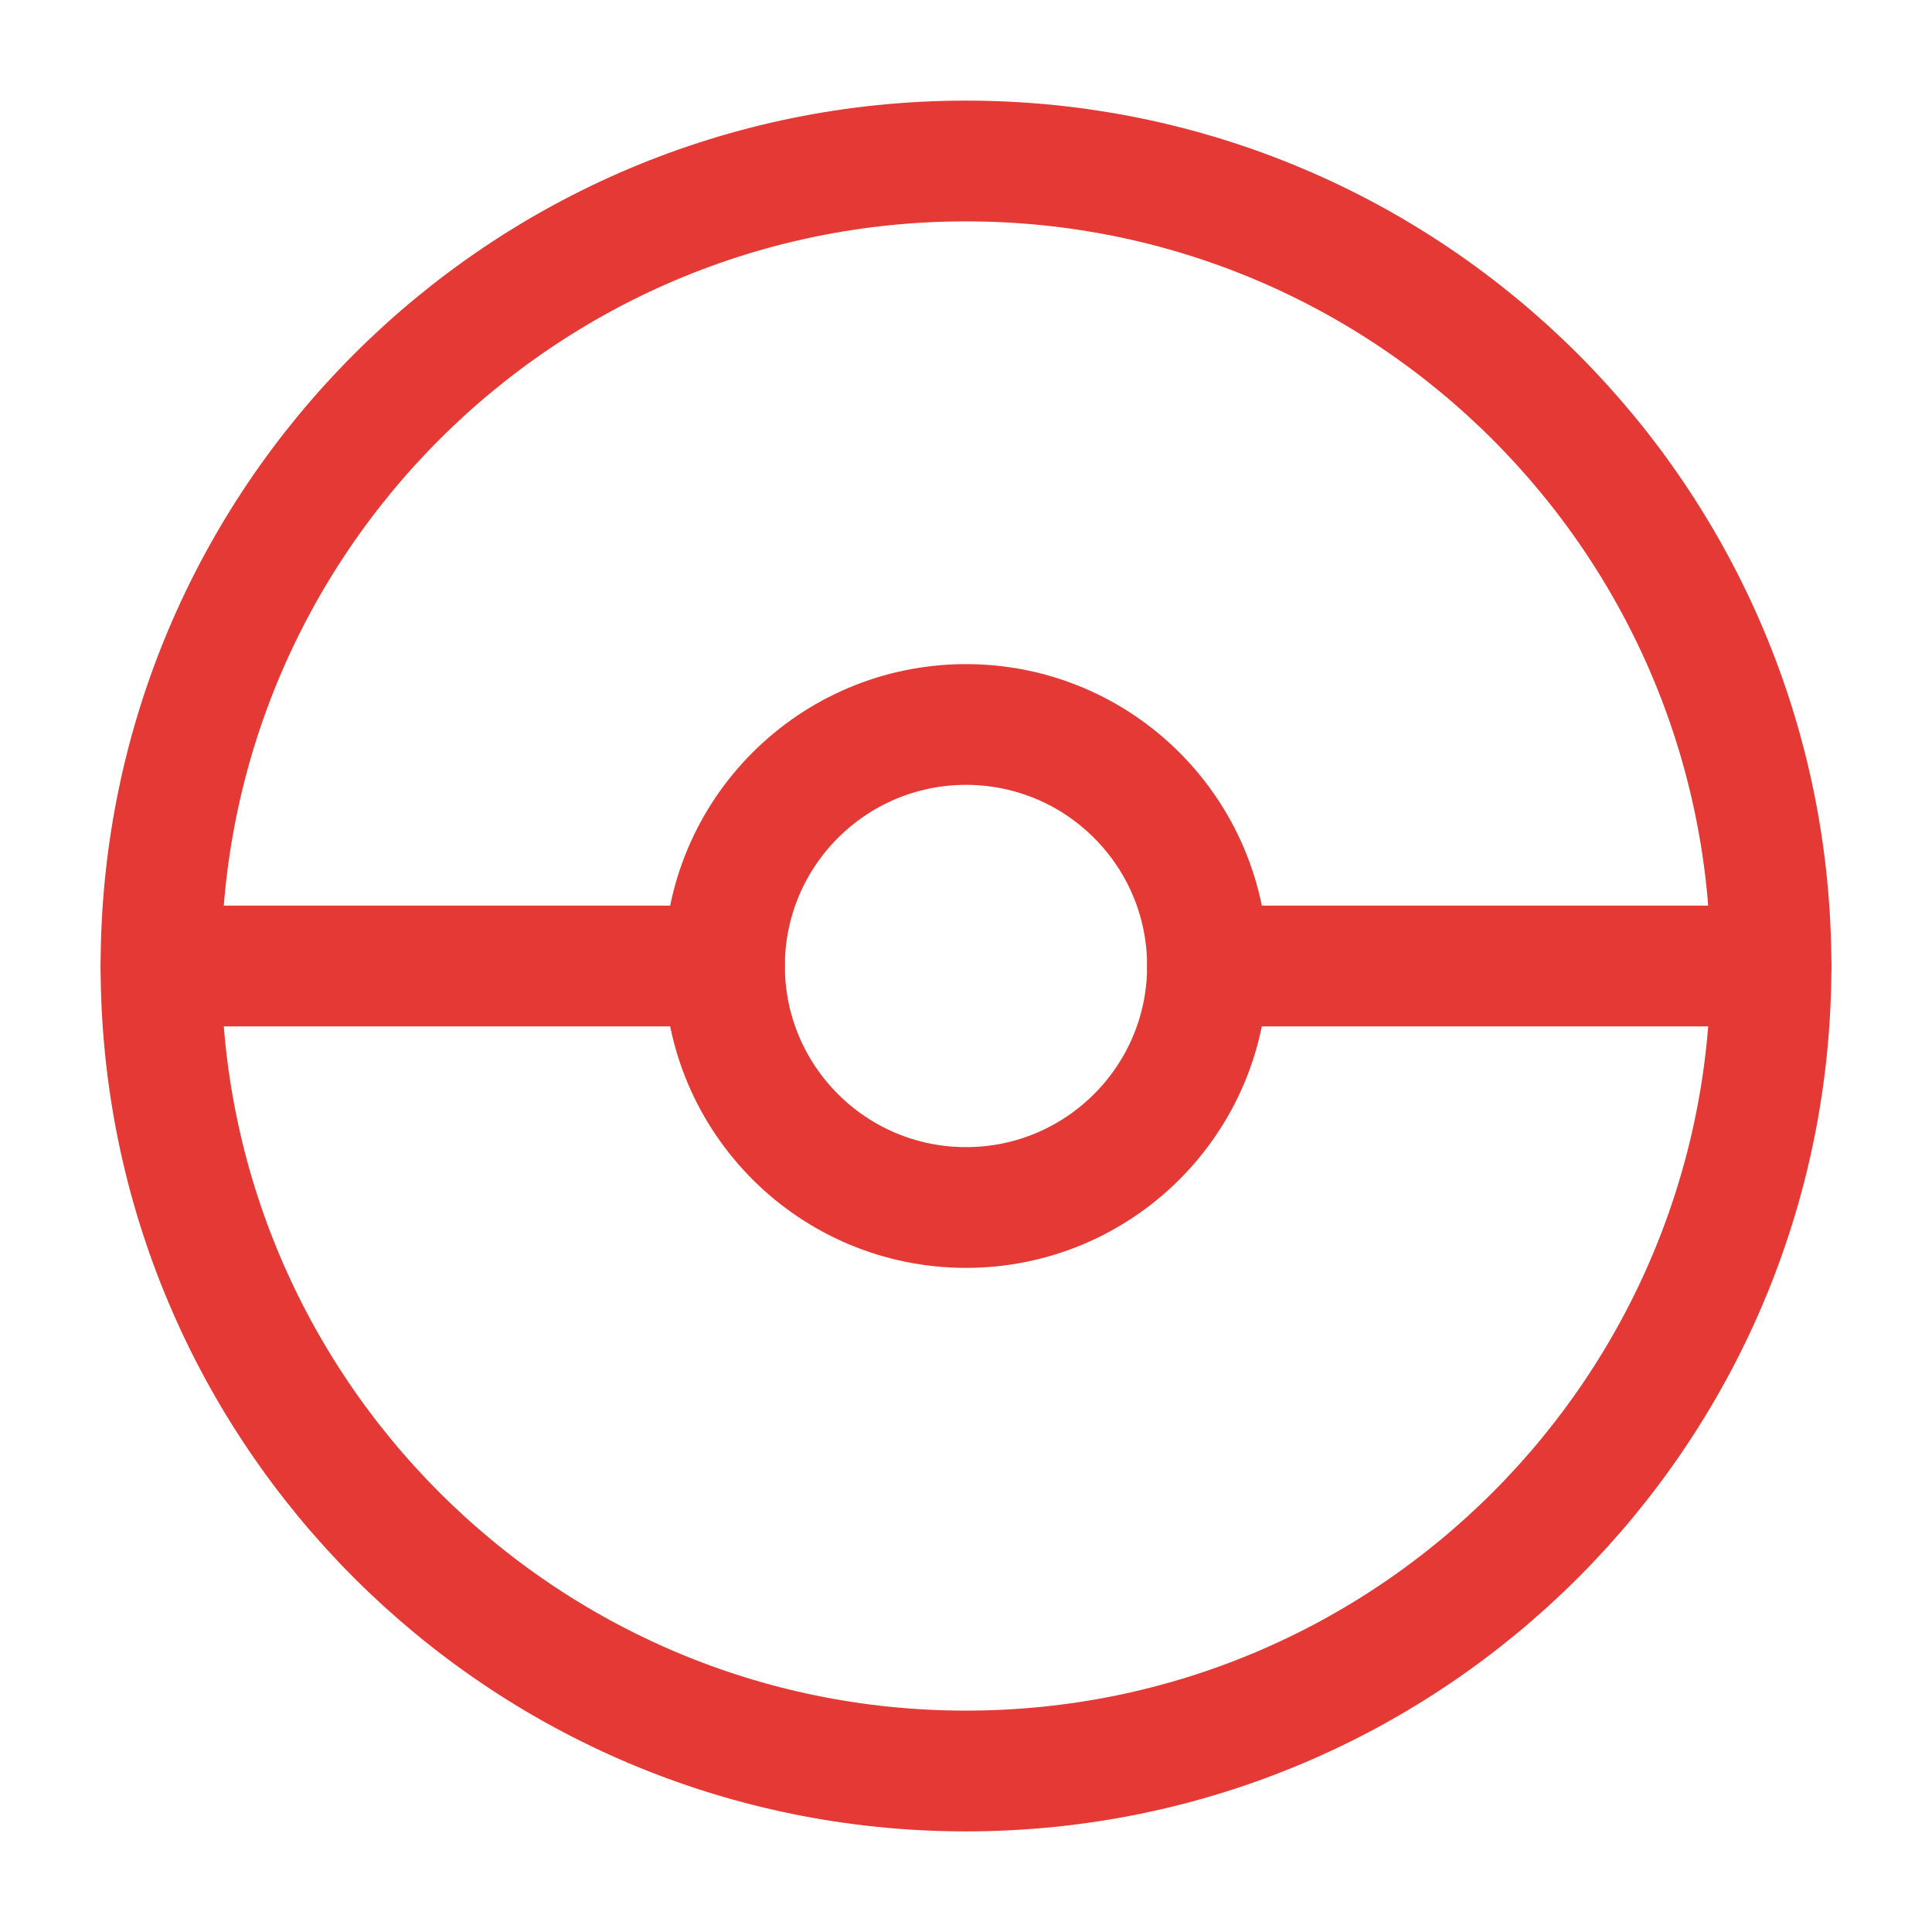
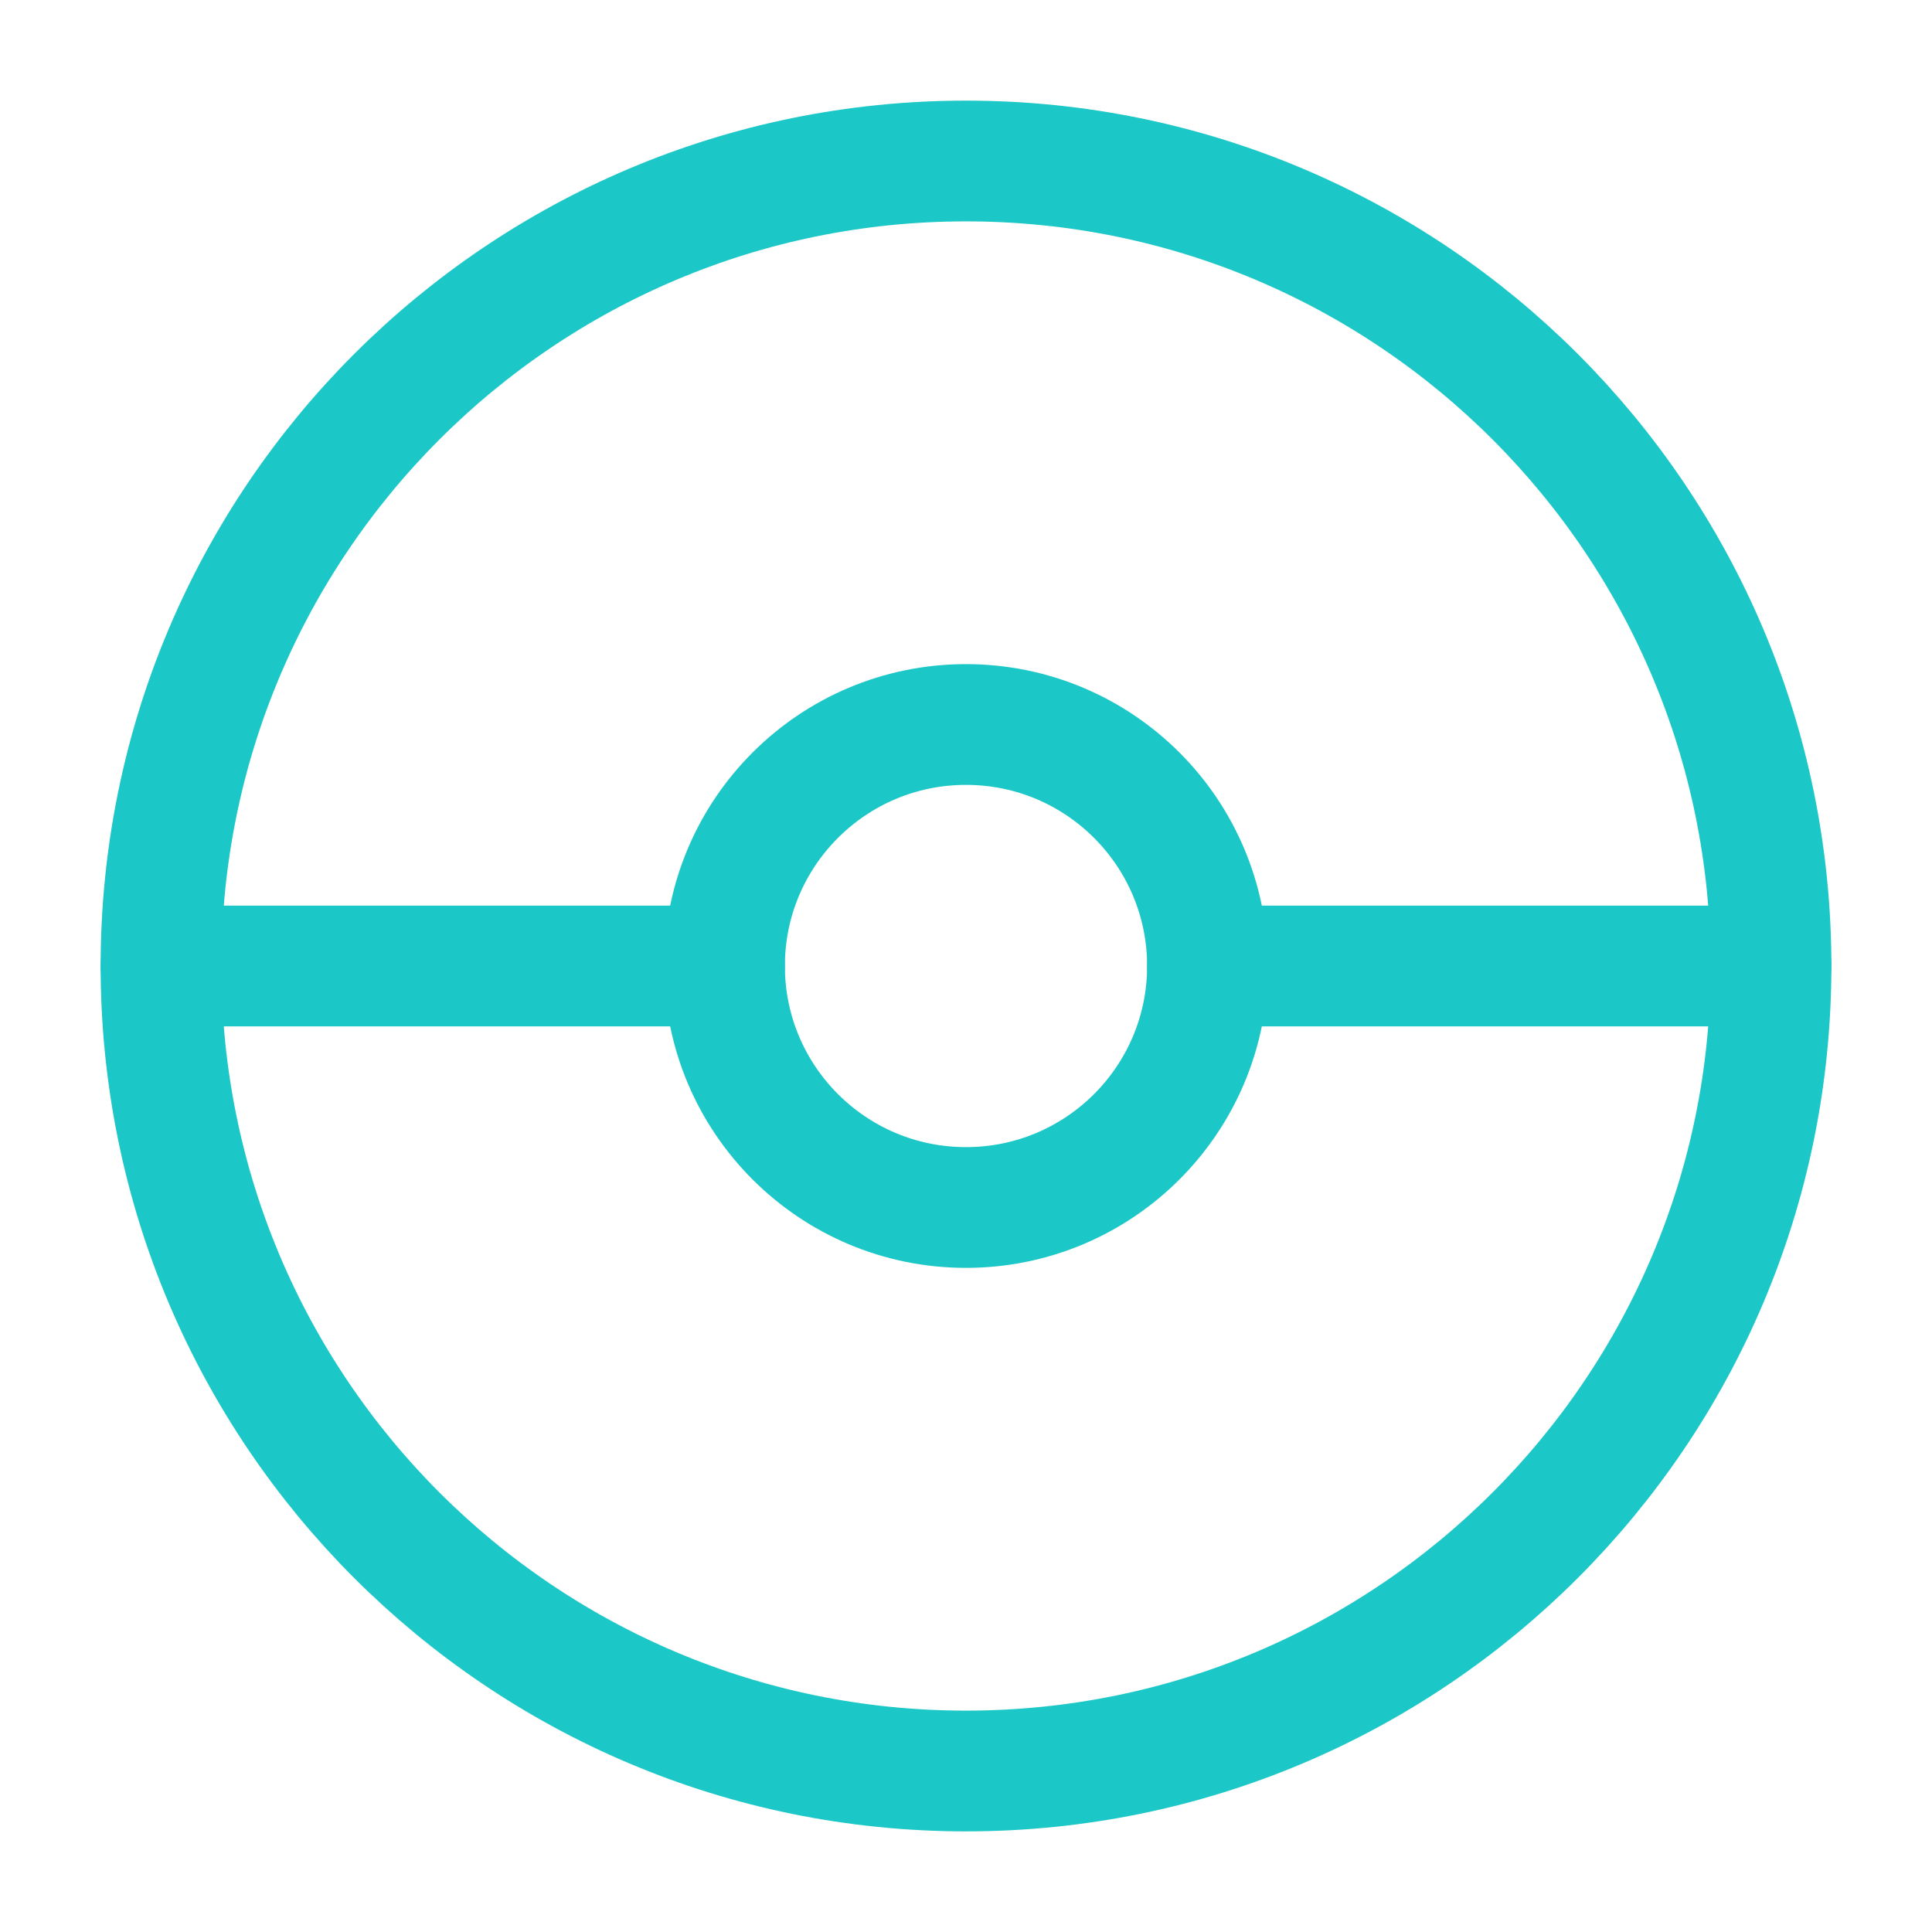
- <svg xmlns="http://www.w3.org/2000/svg" width="800px" height="800px" viewBox="0 0 24 24" fill="none" stroke="rgb(229, 57, 53)" stroke-width="1.5">
+ <svg xmlns="http://www.w3.org/2000/svg" width="800px" height="800px" viewBox="0 0 24 24" fill="none" stroke="rgb(28, 199, 199)" stroke-width="1.5">
  <circle cx="12" cy="12" r="10" />
  <circle cx="12" cy="12" r="3" />
  <path d="M2 12h7" stroke-linecap="round" />
  <path d="M15 12h7" stroke-linecap="round" />
</svg>
